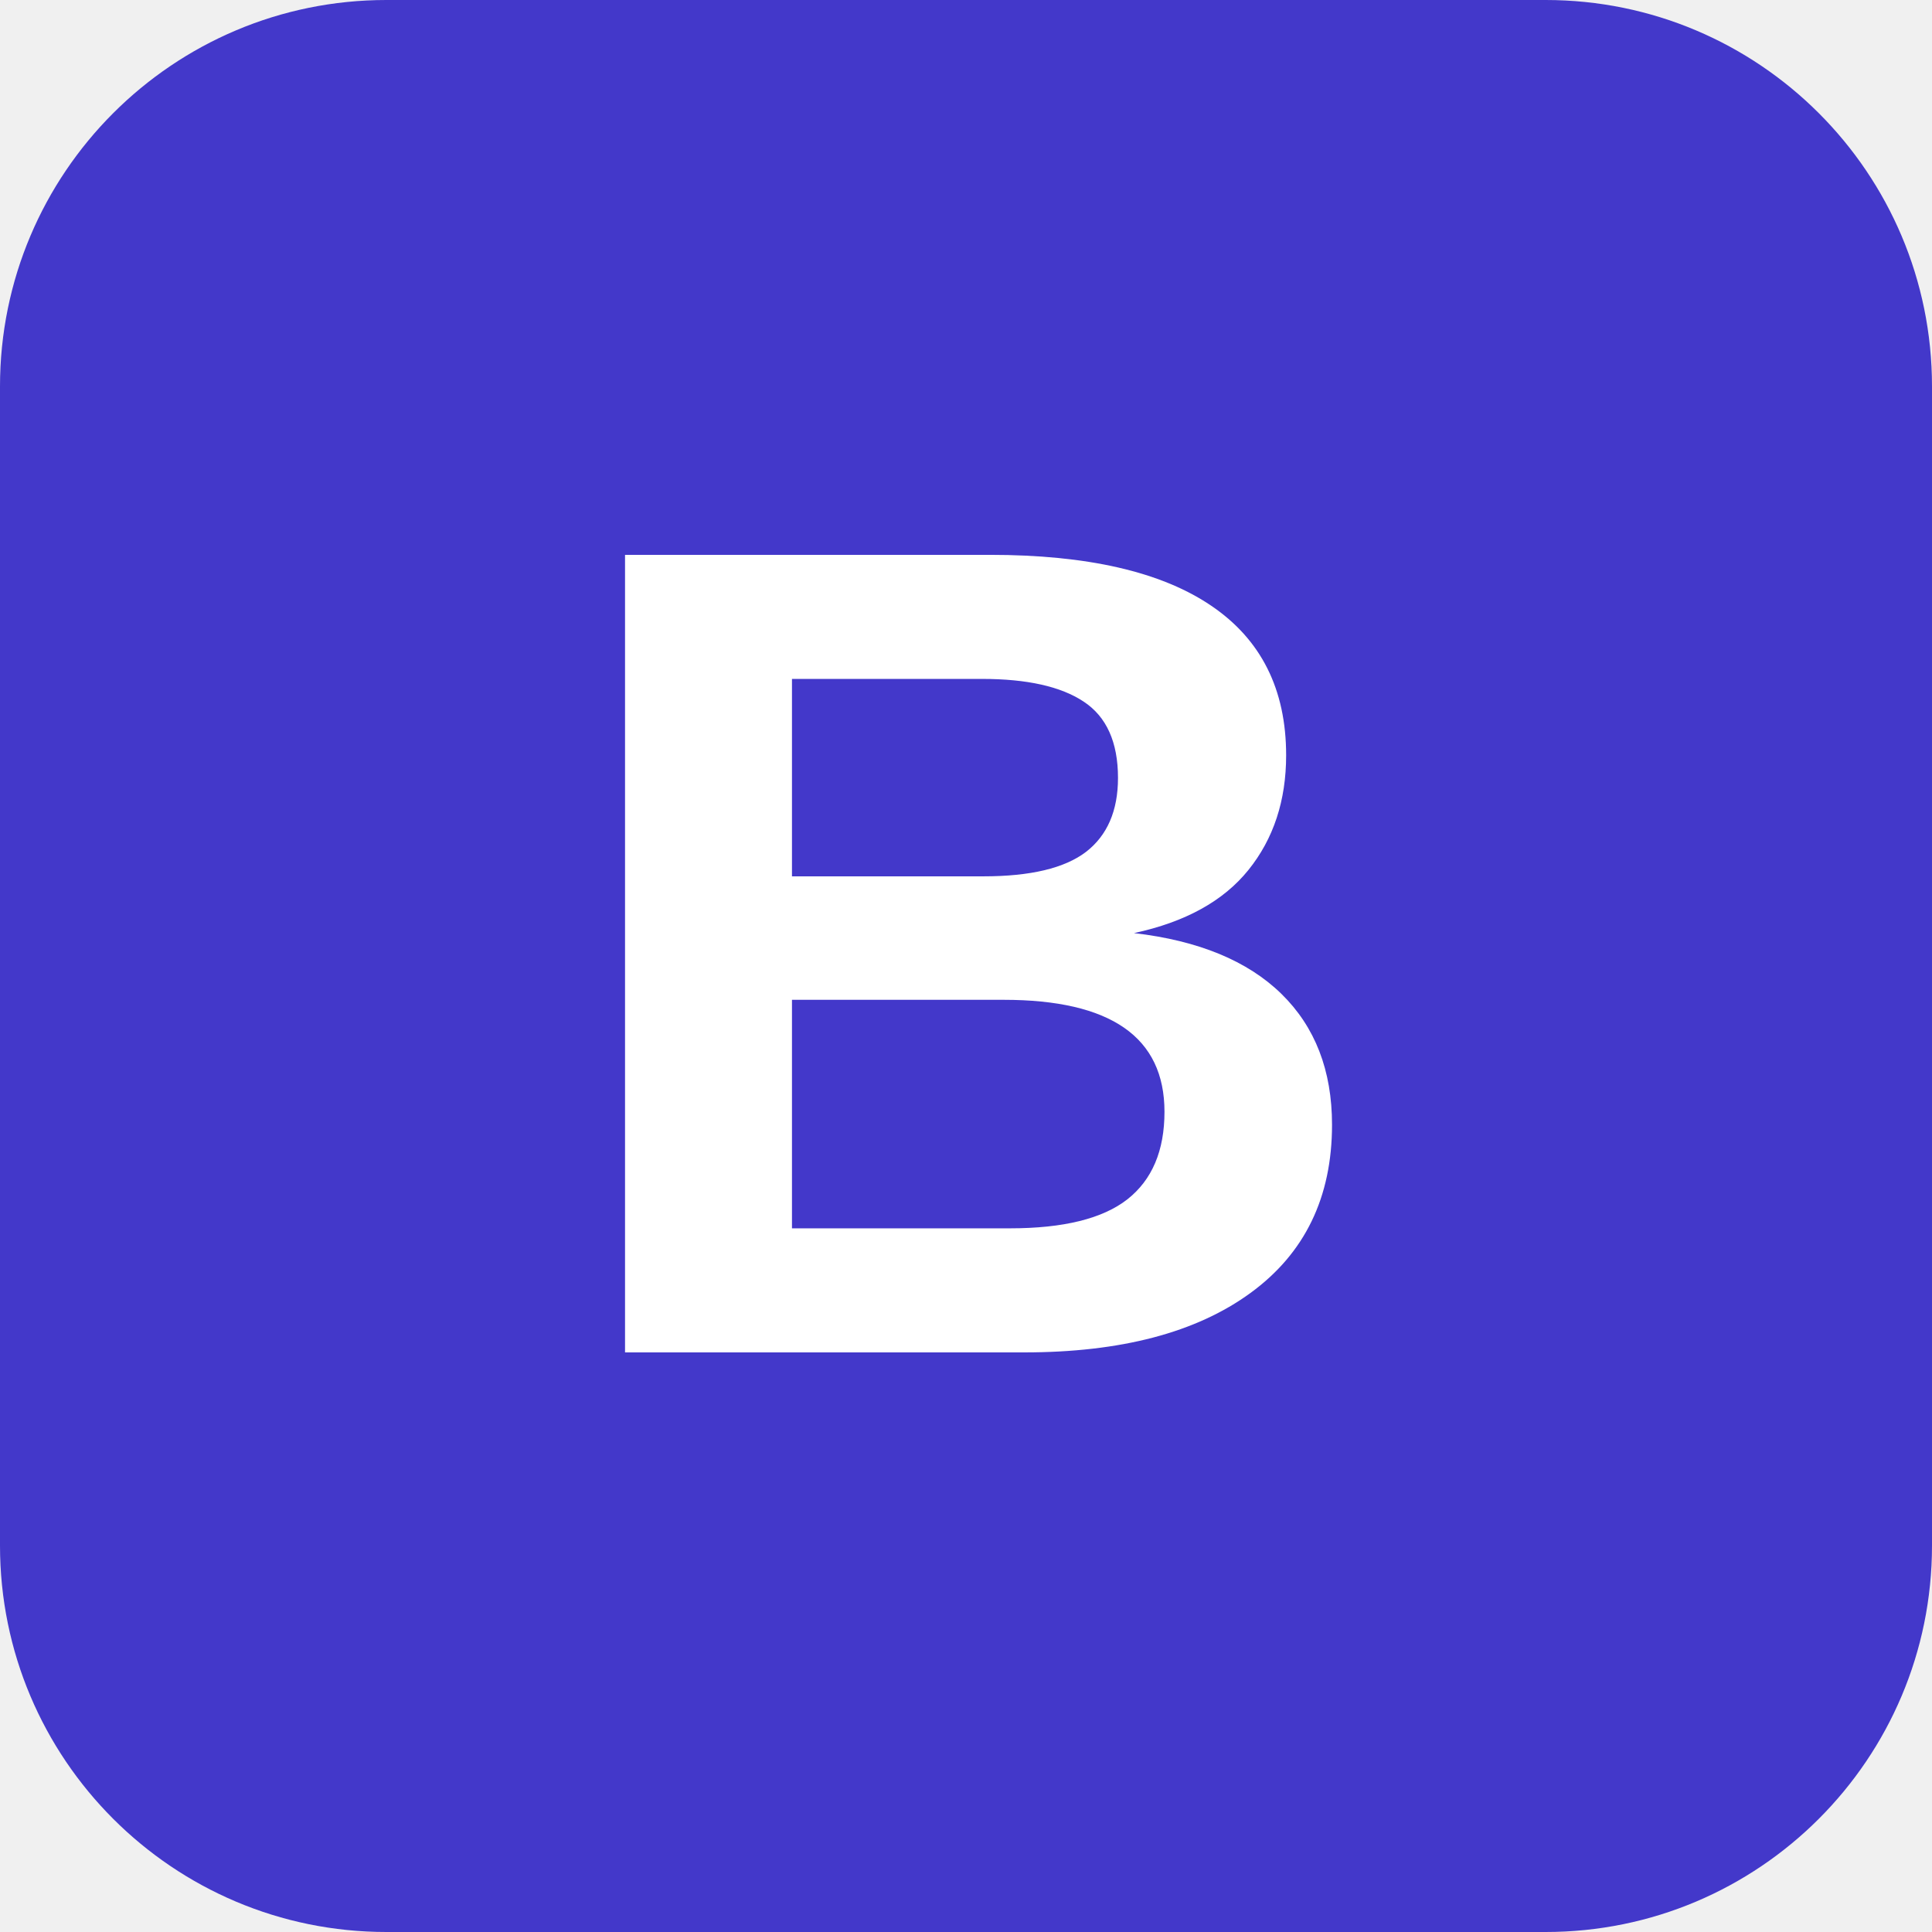
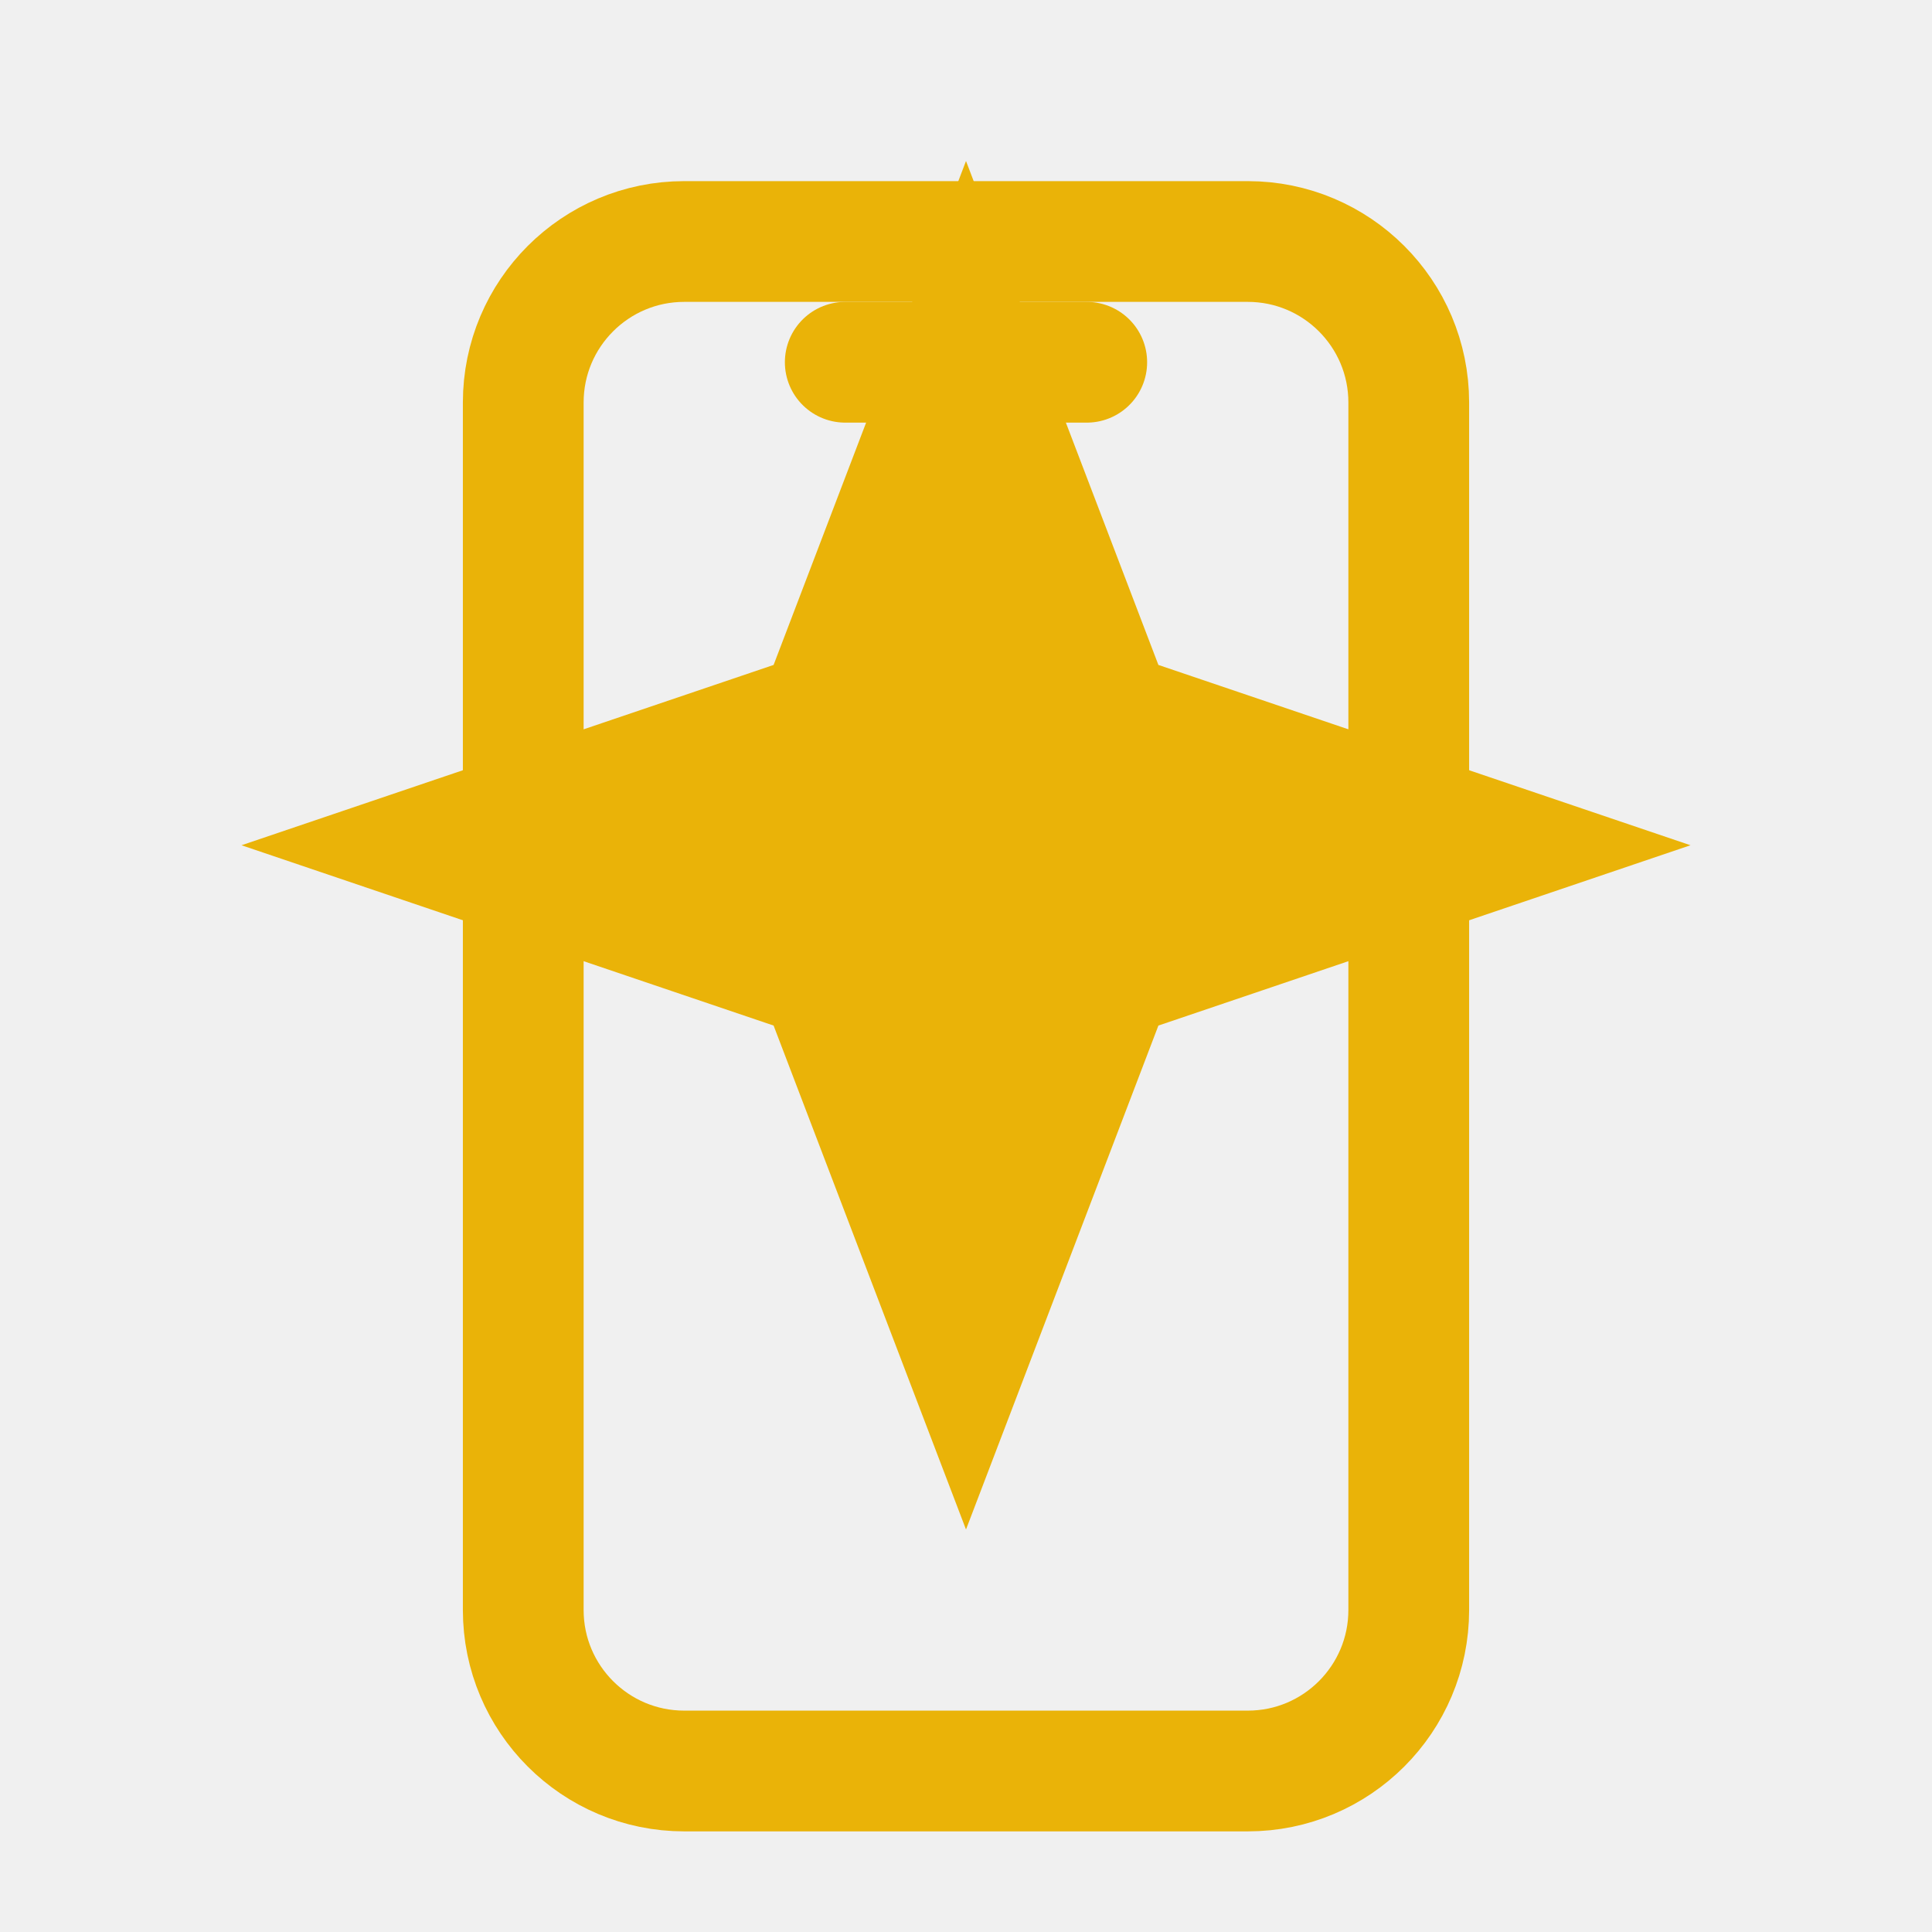
- <svg xmlns="http://www.w3.org/2000/svg" viewBox="0 0 100 100">
-   <rect width="100" height="100" rx="20" fill="#4338ca" />
-   <text x="50" y="70" font-family="Arial, sans-serif" font-size="60" font-weight="bold" fill="white" text-anchor="middle">B</text>
+ <svg xmlns="http://www.w3.org/2000/svg" viewBox="0 0 24 24" fill="none">
+   <style>
+         @keyframes twinkle {
+             0%, 100% { opacity: 1; transform: scale(0.6) translate(6.5px, -5px); }
+             50% { opacity: 0.6; transform: scale(0.7) translate(5.5px, -4px); }
+         }
+         .star {
+             animation: twinkle 3s ease-in-out infinite;
+             transform-origin: center;
+         }
+     </style>
+   <rect x="6.5" y="3" width="11" height="19" rx="2" stroke="#eab308" stroke-width="1.5" stroke-linecap="round" />
+   <path d="M10.5 4.5h3" stroke="#eab308" stroke-width="1.5" stroke-linecap="round" />
+   <path class="star" d="M12 2L14.39 8.26L21 10.5L14.39 12.74L12 19L9.61 12.74L3 10.5L9.61 8.26L12 2Z" fill="#eab308" style="transform-box: fill-box; transform-origin: center;" />
</svg>
